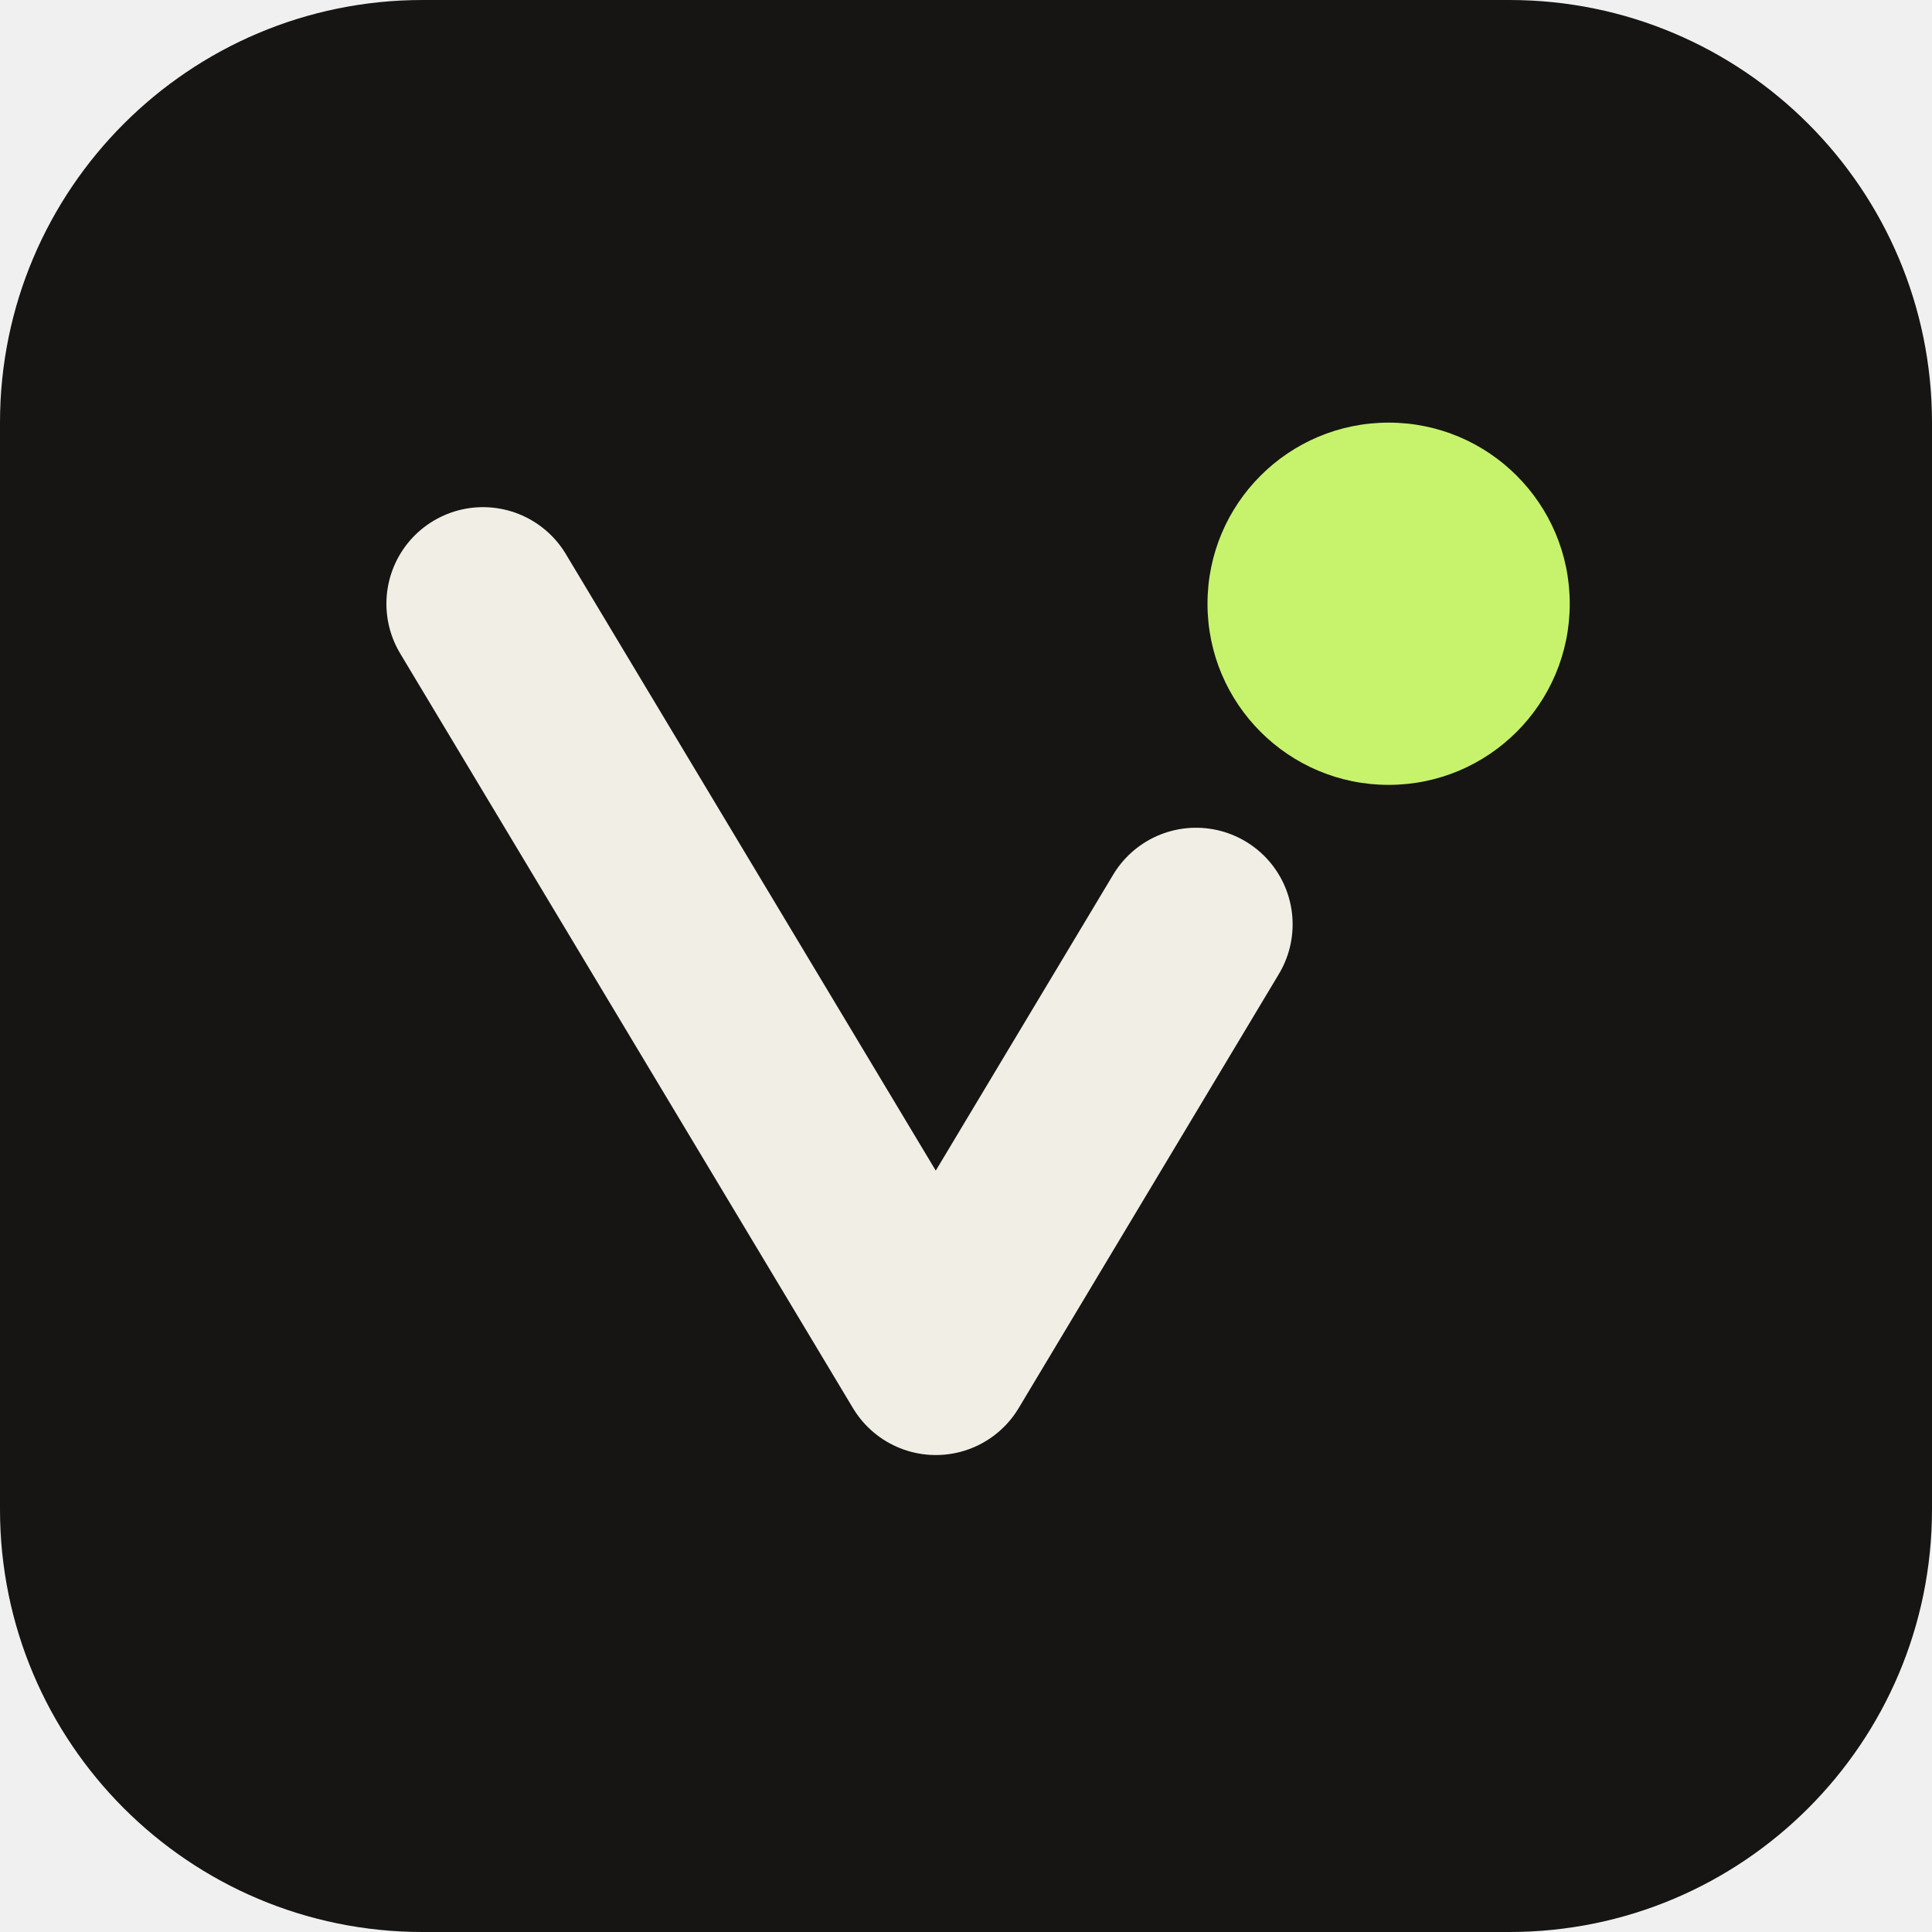
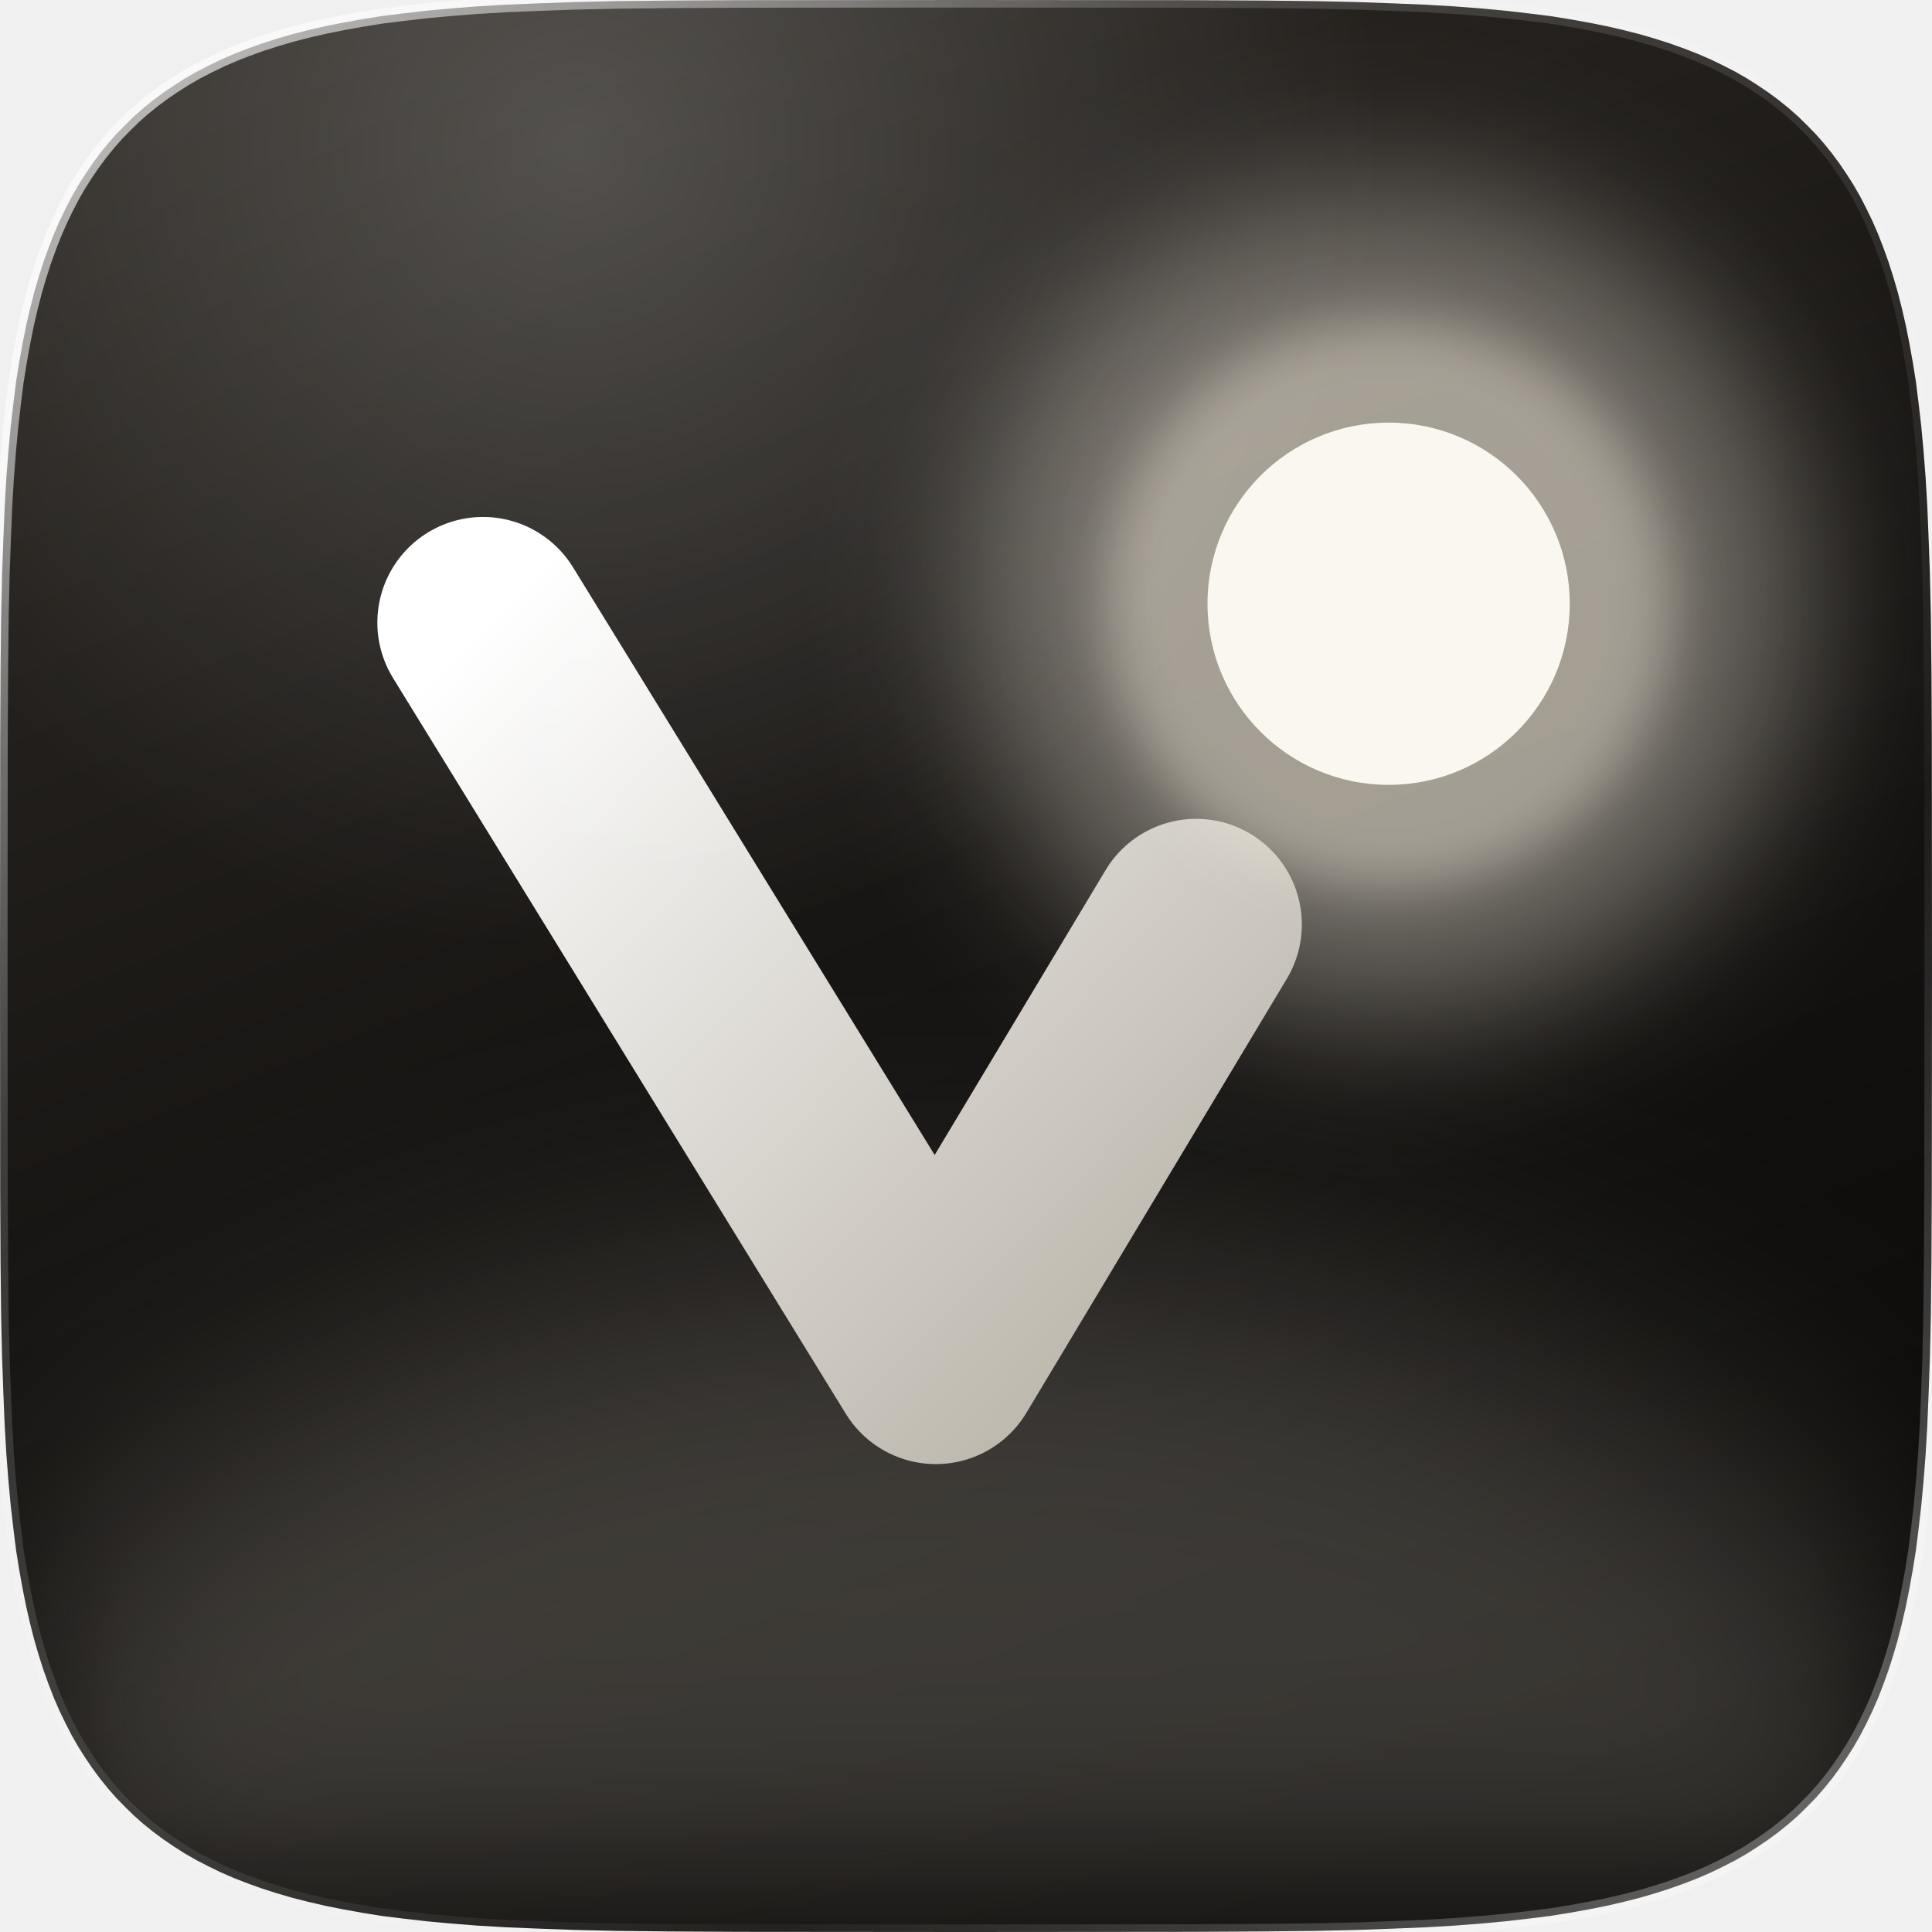
- <svg xmlns="http://www.w3.org/2000/svg" width="32" height="32" viewBox="0 0 32 32" fill="none">
-   <rect width="32" height="32" rx="7" fill="#161513" />
-   <path d="M8 10L15.5 22.5L19.81 15.31" stroke="#F1EEE6" stroke-width="3.2" stroke-linecap="round" stroke-linejoin="round" />
-   <circle cx="23" cy="10" r="3" fill="#C6F36B" />
+ <svg xmlns="http://www.w3.org/2000/svg" width="1024" height="1024" viewBox="0 0 1024 1024">
+   <defs>
+     <clipPath id="sq">
+       <path d="M1024.0 512.0 L1023.9 631.2 L1023.7 669.3 L1023.4 697.0 L1022.9 719.5 L1022.2 738.8 L1021.5 755.8 L1020.6 771.1 L1019.5 785.2 L1018.3 798.1 L1016.9 810.2 L1015.5 821.5 L1013.8 832.1 L1012.0 842.1 L1010.1 851.6 L1008.0 860.7 L1005.8 869.3 L1003.4 877.5 L1000.9 885.3 L998.2 892.8 L995.4 900.0 L992.4 906.9 L989.2 913.5 L985.9 919.9 L982.4 926.0 L978.7 931.8 L974.9 937.4 L970.9 942.8 L966.7 948.0 L962.3 953.0 L957.7 957.7 L953.0 962.3 L948.0 966.7 L942.8 970.9 L937.4 974.9 L931.8 978.7 L926.0 982.4 L919.9 985.9 L913.5 989.2 L906.9 992.4 L900.0 995.4 L892.8 998.2 L885.3 1000.9 L877.5 1003.4 L869.3 1005.8 L860.7 1008.0 L851.6 1010.1 L842.1 1012.0 L832.1 1013.8 L821.5 1015.5 L810.2 1016.9 L798.1 1018.3 L785.2 1019.5 L771.1 1020.6 L755.8 1021.5 L738.8 1022.2 L719.5 1022.9 L697.0 1023.4 L669.3 1023.7 L631.2 1023.9 L512.0 1024.0 L392.8 1023.9 L354.7 1023.7 L327.0 1023.4 L304.5 1022.9 L285.2 1022.2 L268.2 1021.5 L252.9 1020.6 L238.8 1019.5 L225.9 1018.3 L213.8 1016.9 L202.5 1015.5 L191.9 1013.8 L181.9 1012.0 L172.4 1010.1 L163.3 1008.0 L154.7 1005.8 L146.5 1003.4 L138.7 1000.9 L131.2 998.2 L124.0 995.4 L117.1 992.4 L110.5 989.2 L104.1 985.9 L98.0 982.4 L92.2 978.7 L86.6 974.9 L81.2 970.9 L76.0 966.7 L71.0 962.3 L66.3 957.7 L61.7 953.0 L57.3 948.0 L53.1 942.8 L49.1 937.4 L45.3 931.8 L41.6 926.0 L38.1 919.9 L34.8 913.5 L31.6 906.9 L28.6 900.0 L25.8 892.8 L23.1 885.3 L20.6 877.5 L18.2 869.3 L16.0 860.7 L13.9 851.6 L12.0 842.1 L10.2 832.1 L8.5 821.5 L7.1 810.2 L5.7 798.1 L4.5 785.2 L3.4 771.1 L2.5 755.8 L1.8 738.8 L1.1 719.5 L0.6 697.0 L0.3 669.3 L0.1 631.2 L0.0 512.0 L0.1 392.8 L0.3 354.7 L0.6 327.0 L1.1 304.5 L1.8 285.2 L2.5 268.2 L3.4 252.9 L4.5 238.8 L5.7 225.9 L7.1 213.8 L8.5 202.5 L10.2 191.9 L12.0 181.9 L13.9 172.4 L16.0 163.3 L18.2 154.7 L20.6 146.5 L23.1 138.7 L25.8 131.2 L28.6 124.0 L31.6 117.1 L34.8 110.5 L38.1 104.1 L41.6 98.0 L45.3 92.2 L49.1 86.6 L53.1 81.2 L57.3 76.0 L61.7 71.0 L66.3 66.3 L71.0 61.7 L76.0 57.3 L81.2 53.1 L86.6 49.1 L92.2 45.3 L98.0 41.6 L104.1 38.1 L110.5 34.8 L117.1 31.6 L124.0 28.6 L131.2 25.8 L138.7 23.1 L146.5 20.6 L154.7 18.2 L163.3 16.0 L172.4 13.9 L181.9 12.0 L191.9 10.2 L202.5 8.5 L213.8 7.1 L225.9 5.7 L238.8 4.5 L252.9 3.4 L268.2 2.5 L285.2 1.8 L304.5 1.1 L327.0 0.6 L354.7 0.3 L392.8 0.1 L512.0 0.0 L631.2 0.1 L669.3 0.3 L697.0 0.6 L719.5 1.1 L738.8 1.8 L755.8 2.5 L771.1 3.4 L785.2 4.5 L798.1 5.7 L810.2 7.1 L821.5 8.5 L832.1 10.2 L842.1 12.0 L851.6 13.9 L860.7 16.0 L869.3 18.2 L877.5 20.6 L885.3 23.1 L892.8 25.8 L900.0 28.6 L906.9 31.6 L913.5 34.8 L919.9 38.1 L926.0 41.6 L931.8 45.3 L937.4 49.1 L942.8 53.1 L948.0 57.3 L953.0 61.7 L957.7 66.3 L962.3 71.0 L966.7 76.0 L970.9 81.2 L974.9 86.6 L978.7 92.2 L982.4 98.0 L985.9 104.1 L989.2 110.5 L992.4 117.1 L995.4 124.0 L998.2 131.2 L1000.9 138.7 L1003.4 146.5 L1005.8 154.7 L1008.0 163.3 L1010.1 172.4 L1012.0 181.9 L1013.8 191.9 L1015.5 202.5 L1016.9 213.8 L1018.3 225.9 L1019.5 238.8 L1020.6 252.9 L1021.5 268.2 L1022.2 285.2 L1022.9 304.5 L1023.4 327.0 L1023.7 354.7 L1023.9 392.8 Z" />
+     </clipPath>
+     <linearGradient id="tile" x1=".25" y1="0" x2=".65" y2="1">
+       <stop offset="0" stop-color="#2C2824" />
+       <stop offset=".5" stop-color="#171513" />
+       <stop offset="1" stop-color="#0A0908" />
+     </linearGradient>
+     <radialGradient id="sheen" cx=".3" cy=".08" r=".75">
+       <stop offset="0" stop-color="#fff" stop-opacity=".2" />
+       <stop offset=".55" stop-color="#fff" stop-opacity="0" />
+     </radialGradient>
+     <linearGradient id="rim" x1="0" y1="0" x2="1" y2="1">
+       <stop offset="0" stop-color="#fff" stop-opacity=".95" />
+       <stop offset=".3" stop-color="#fff" stop-opacity=".2" />
+       <stop offset=".7" stop-color="#fff" stop-opacity=".05" />
+       <stop offset="1" stop-color="#fff" stop-opacity=".45" />
+     </linearGradient>
+     <linearGradient id="gfill" x1="0" y1="0" x2=".7" y2="1">
+       <stop offset="0" stop-color="#fff" stop-opacity=".28" />
+       <stop offset=".5" stop-color="#fff" stop-opacity=".07" />
+       <stop offset="1" stop-color="#fff" stop-opacity=".15" />
+     </linearGradient>
+     <linearGradient id="gdark" x1="0" y1="0" x2=".7" y2="1">
+       <stop offset="0" stop-color="#fff" stop-opacity=".16" />
+       <stop offset=".45" stop-color="#0a0908" stop-opacity=".55" />
+       <stop offset="1" stop-color="#0a0908" stop-opacity=".78" />
+     </linearGradient>
+     <linearGradient id="gside" x1="0" y1="0" x2="1" y2="0">
+       <stop offset="0" stop-color="#0a0908" stop-opacity=".75" />
+       <stop offset="1" stop-color="#fff" stop-opacity=".06" />
+     </linearGradient>
+     <linearGradient id="flare" x1="0" y1="0" x2="1" y2="0">
+       <stop offset="0" stop-color="#fff" stop-opacity="0" />
+       <stop offset=".5" stop-color="#fff" stop-opacity=".95" />
+       <stop offset="1" stop-color="#fff" stop-opacity="0" />
+     </linearGradient>
+     <radialGradient id="sph" cx=".34" cy=".28" r=".85">
+       <stop offset="0" stop-color="#fff" stop-opacity=".62" />
+       <stop offset=".4" stop-color="#fff" stop-opacity=".14" />
+       <stop offset="1" stop-color="#fff" stop-opacity=".06" />
+     </radialGradient>
+     <filter id="grain" x="0" y="0" width="100%" height="100%">
+       <feTurbulence type="fractalNoise" baseFrequency=".9" numOctaves="2" seed="7" />
+       <feColorMatrix values="0 0 0 0 1  0 0 0 0 1  0 0 0 0 1  1.1 0 0 0 -.42" />
+     </filter>
+     <radialGradient id="g_lumen">
+       <stop offset="0" stop-color="#FFDFA8" stop-opacity=".95" />
+       <stop offset=".35" stop-color="#FFDFA8" stop-opacity=".38" />
+       <stop offset="1" stop-color="#FFDFA8" stop-opacity="0" />
+     </radialGradient>
+     <radialGradient id="o_lumen" cx=".38" cy=".32" r=".8">
+       <stop offset="0" stop-color="#fff" />
+       <stop offset=".35" stop-color="#FFDFA8" />
+       <stop offset="1" stop-color="#FFDFA8" stop-opacity=".55" />
+     </radialGradient>
+     <radialGradient id="g_drive">
+       <stop offset="0" stop-color="#BFDCF0" stop-opacity=".95" />
+       <stop offset=".35" stop-color="#BFDCF0" stop-opacity=".38" />
+       <stop offset="1" stop-color="#BFDCF0" stop-opacity="0" />
+     </radialGradient>
+     <radialGradient id="o_drive" cx=".38" cy=".32" r=".8">
+       <stop offset="0" stop-color="#fff" />
+       <stop offset=".35" stop-color="#BFDCF0" />
+       <stop offset="1" stop-color="#BFDCF0" stop-opacity=".55" />
+     </radialGradient>
+     <radialGradient id="g_vault">
+       <stop offset="0" stop-color="#F3A25E" stop-opacity=".95" />
+       <stop offset=".35" stop-color="#F3A25E" stop-opacity=".38" />
+       <stop offset="1" stop-color="#F3A25E" stop-opacity="0" />
+     </radialGradient>
+     <radialGradient id="o_vault" cx=".38" cy=".32" r=".8">
+       <stop offset="0" stop-color="#fff" />
+       <stop offset=".35" stop-color="#F3A25E" />
+       <stop offset="1" stop-color="#F3A25E" stop-opacity=".55" />
+     </radialGradient>
+     <radialGradient id="g_memory">
+       <stop offset="0" stop-color="#F4C4B4" stop-opacity=".95" />
+       <stop offset=".35" stop-color="#F4C4B4" stop-opacity=".38" />
+       <stop offset="1" stop-color="#F4C4B4" stop-opacity="0" />
+     </radialGradient>
+     <radialGradient id="o_memory" cx=".38" cy=".32" r=".8">
+       <stop offset="0" stop-color="#fff" />
+       <stop offset=".35" stop-color="#F4C4B4" />
+       <stop offset="1" stop-color="#F4C4B4" stop-opacity=".55" />
+     </radialGradient>
+     <radialGradient id="g_chrome">
+       <stop offset="0" stop-color="#EDE8DC" stop-opacity=".95" />
+       <stop offset=".35" stop-color="#EDE8DC" stop-opacity=".38" />
+       <stop offset="1" stop-color="#EDE8DC" stop-opacity="0" />
+     </radialGradient>
+     <radialGradient id="o_chrome" cx=".38" cy=".32" r=".8">
+       <stop offset="0" stop-color="#fff" />
+       <stop offset=".35" stop-color="#EDE8DC" />
+       <stop offset="1" stop-color="#EDE8DC" stop-opacity=".55" />
+     </radialGradient>
+     <radialGradient id="g_vyre">
+       <stop offset="0" stop-color="#F3EBDD" stop-opacity=".95" />
+       <stop offset=".35" stop-color="#F3EBDD" stop-opacity=".38" />
+       <stop offset="1" stop-color="#F3EBDD" stop-opacity="0" />
+     </radialGradient>
+     <radialGradient id="o_vyre" cx=".38" cy=".32" r=".8">
+       <stop offset="0" stop-color="#fff" />
+       <stop offset=".35" stop-color="#F3EBDD" />
+       <stop offset="1" stop-color="#F3EBDD" stop-opacity=".55" />
+     </radialGradient>
+     <filter id="b2" filterUnits="userSpaceOnUse" x="-300" y="-300" width="1624" height="1624">
+       <feGaussianBlur stdDeviation="2" />
+     </filter>
+     <filter id="b4" filterUnits="userSpaceOnUse" x="-300" y="-300" width="1624" height="1624">
+       <feGaussianBlur stdDeviation="4" />
+     </filter>
+     <filter id="b8" filterUnits="userSpaceOnUse" x="-300" y="-300" width="1624" height="1624">
+       <feGaussianBlur stdDeviation="8" />
+     </filter>
+     <filter id="b14" filterUnits="userSpaceOnUse" x="-300" y="-300" width="1624" height="1624">
+       <feGaussianBlur stdDeviation="14" />
+     </filter>
+     <filter id="b24" filterUnits="userSpaceOnUse" x="-300" y="-300" width="1624" height="1624">
+       <feGaussianBlur stdDeviation="24" />
+     </filter>
+     <filter id="b40" filterUnits="userSpaceOnUse" x="-300" y="-300" width="1624" height="1624">
+       <feGaussianBlur stdDeviation="40" />
+     </filter>
+     <filter id="b70" filterUnits="userSpaceOnUse" x="-300" y="-300" width="1624" height="1624">
+       <feGaussianBlur stdDeviation="70" />
+     </filter>
+     <filter id="ms" filterUnits="userSpaceOnUse" x="-100" y="-100" width="1224" height="1224">
+       <feDropShadow dx="0" dy="16" stdDeviation="16" flood-color="#000" flood-opacity=".5" />
+     </filter>
+   </defs>
+   <g clip-path="url(#sq)">
+     <rect width="1024" height="1024" fill="url(#tile)" />
+     <ellipse cx="512" cy="1010" rx="560" ry="340" fill="#F3EBDD" opacity=".2" filter="url(#b70)" />
+     <defs>
+       <linearGradient id="vg" x1="0" y1="0" x2="1" y2="1">
+         <stop offset="0" stop-color="#FFFFFF" />
+         <stop offset="1" stop-color="#B9B3A8" />
+       </linearGradient>
+     </defs>
+     <circle cx="736" cy="320" r="220" fill="#F3EBDD" opacity=".4" filter="url(#b40)" />
+     <path d="M256 330 L496 720 L634 490" fill="none" stroke="url(#vg)" stroke-width="112" stroke-linecap="round" stroke-linejoin="round" />
+     <circle cx="736" cy="320" r="96" fill="#fff" />
+     <circle cx="736" cy="320" r="150" fill="#F3EBDD" opacity=".4" filter="url(#b14)" />
+     <rect width="1024" height="1024" fill="url(#sheen)" />
+   </g>
+   <path d="M1024.0 512.0 L1023.9 631.2 L1023.7 669.3 L1023.4 697.0 L1022.9 719.5 L1022.2 738.8 L1021.5 755.8 L1020.6 771.1 L1019.5 785.2 L1018.3 798.1 L1016.9 810.2 L1015.5 821.5 L1013.8 832.1 L1012.0 842.1 L1010.1 851.6 L1008.0 860.7 L1005.8 869.3 L1003.4 877.5 L1000.9 885.3 L998.2 892.8 L995.4 900.0 L992.4 906.9 L989.2 913.5 L985.9 919.9 L982.4 926.0 L978.7 931.8 L974.9 937.4 L970.9 942.8 L966.7 948.0 L962.3 953.0 L957.7 957.7 L953.0 962.3 L948.0 966.7 L942.8 970.9 L937.4 974.9 L931.8 978.7 L926.0 982.4 L919.9 985.9 L913.5 989.2 L906.9 992.4 L900.0 995.4 L892.8 998.2 L885.3 1000.9 L877.5 1003.4 L869.3 1005.8 L860.7 1008.0 L851.6 1010.1 L842.1 1012.0 L832.1 1013.8 L821.5 1015.5 L810.2 1016.9 L798.1 1018.3 L785.2 1019.5 L771.1 1020.6 L755.8 1021.5 L738.8 1022.2 L719.5 1022.9 L697.0 1023.4 L669.3 1023.7 L631.2 1023.9 L512.0 1024.0 L392.8 1023.9 L354.7 1023.7 L327.0 1023.4 L304.5 1022.9 L285.2 1022.2 L268.2 1021.5 L252.9 1020.6 L238.8 1019.5 L225.9 1018.3 L213.8 1016.9 L202.5 1015.5 L191.9 1013.8 L181.9 1012.0 L172.4 1010.1 L163.3 1008.0 L154.7 1005.8 L146.5 1003.4 L138.7 1000.9 L131.2 998.2 L124.0 995.4 L117.1 992.4 L110.5 989.2 L104.1 985.9 L98.0 982.4 L92.2 978.7 L86.6 974.9 L81.2 970.9 L76.0 966.7 L71.0 962.3 L66.3 957.7 L61.7 953.0 L57.3 948.0 L53.1 942.8 L49.1 937.4 L45.3 931.8 L41.6 926.0 L38.1 919.9 L34.8 913.5 L31.6 906.9 L28.6 900.0 L25.8 892.8 L23.1 885.3 L20.6 877.5 L18.2 869.3 L16.0 860.7 L13.9 851.6 L12.0 842.1 L10.2 832.1 L8.5 821.5 L7.1 810.2 L5.7 798.1 L4.5 785.2 L3.4 771.1 L2.5 755.8 L1.8 738.8 L1.1 719.5 L0.6 697.0 L0.3 669.3 L0.1 631.2 L0.0 512.0 L0.1 392.8 L0.3 354.7 L0.6 327.0 L1.1 304.5 L1.8 285.2 L2.5 268.2 L3.4 252.9 L4.5 238.8 L5.7 225.9 L7.1 213.8 L8.5 202.5 L10.2 191.9 L12.0 181.9 L13.9 172.4 L16.0 163.3 L18.2 154.7 L20.6 146.5 L23.1 138.7 L25.8 131.2 L28.6 124.0 L31.6 117.1 L34.8 110.5 L38.1 104.1 L41.6 98.0 L45.3 92.2 L49.1 86.6 L53.1 81.2 L57.3 76.0 L61.7 71.0 L66.3 66.3 L71.0 61.7 L76.0 57.3 L81.2 53.1 L86.6 49.1 L92.2 45.3 L98.0 41.6 L104.1 38.1 L110.5 34.8 L117.1 31.6 L124.0 28.6 L131.2 25.8 L138.7 23.1 L146.5 20.6 L154.7 18.2 L163.3 16.0 L172.4 13.9 L181.9 12.0 L191.9 10.2 L202.5 8.5 L213.8 7.1 L225.9 5.7 L238.8 4.5 L252.9 3.4 L268.2 2.5 L285.2 1.8 L304.5 1.1 L327.0 0.6 L354.7 0.3 L392.8 0.1 L512.0 0.0 L631.2 0.1 L669.3 0.3 L697.0 0.6 L719.5 1.1 L738.8 1.8 L755.8 2.5 L771.1 3.4 L785.2 4.5 L798.1 5.7 L810.2 7.1 L821.5 8.5 L832.1 10.2 L842.1 12.0 L851.6 13.9 L860.7 16.0 L869.3 18.2 L877.5 20.6 L885.3 23.1 L892.8 25.8 L900.0 28.6 L906.9 31.6 L913.5 34.8 L919.9 38.1 L926.0 41.6 L931.8 45.3 L937.4 49.1 L942.8 53.1 L948.0 57.3 L953.0 61.7 L957.7 66.3 L962.3 71.0 L966.7 76.0 L970.9 81.2 L974.9 86.6 L978.7 92.2 L982.4 98.0 L985.9 104.1 L989.2 110.5 L992.4 117.1 L995.4 124.0 L998.2 131.2 L1000.9 138.7 L1003.4 146.5 L1005.8 154.7 L1008.0 163.3 L1010.1 172.4 L1012.0 181.9 L1013.8 191.9 L1015.5 202.5 L1016.9 213.8 L1018.3 225.9 L1019.5 238.8 L1020.6 252.9 L1021.5 268.2 L1022.2 285.2 L1022.9 304.5 L1023.4 327.0 L1023.7 354.7 L1023.9 392.8 Z" fill="none" stroke="url(#rim)" stroke-width="8" opacity=".8" />
</svg>
